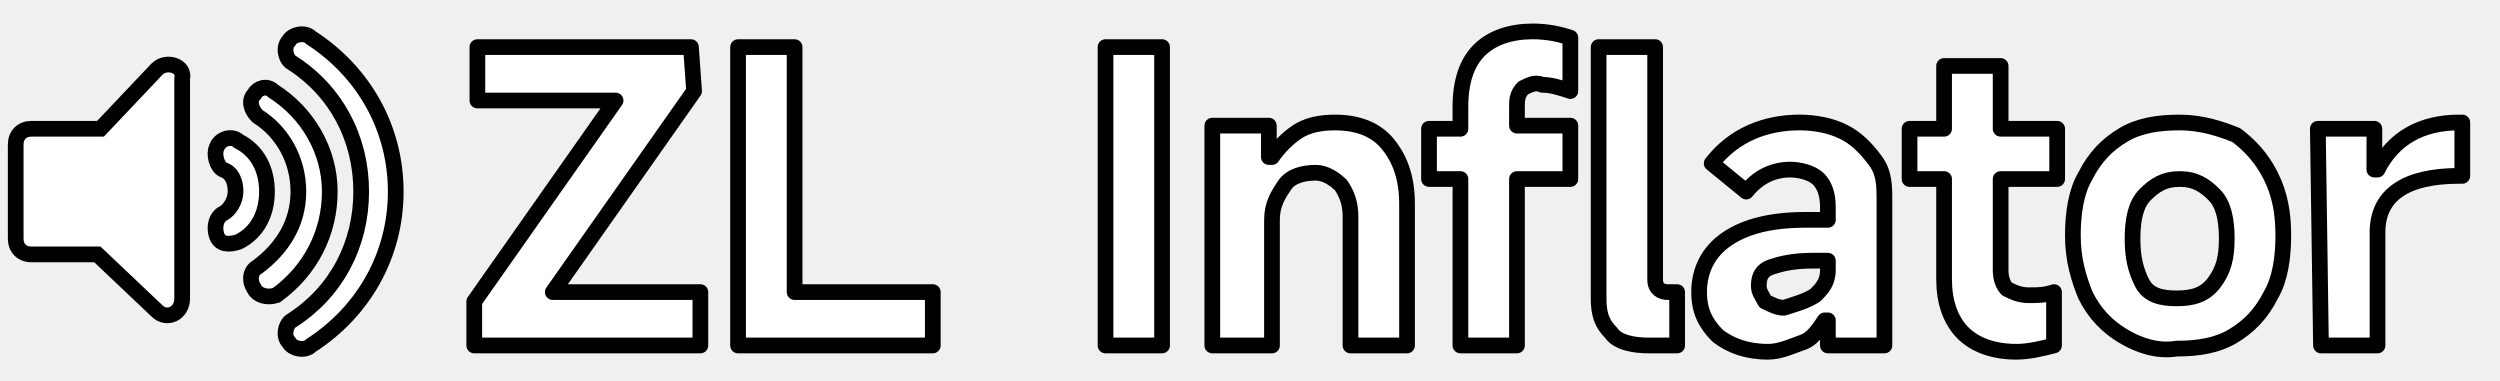
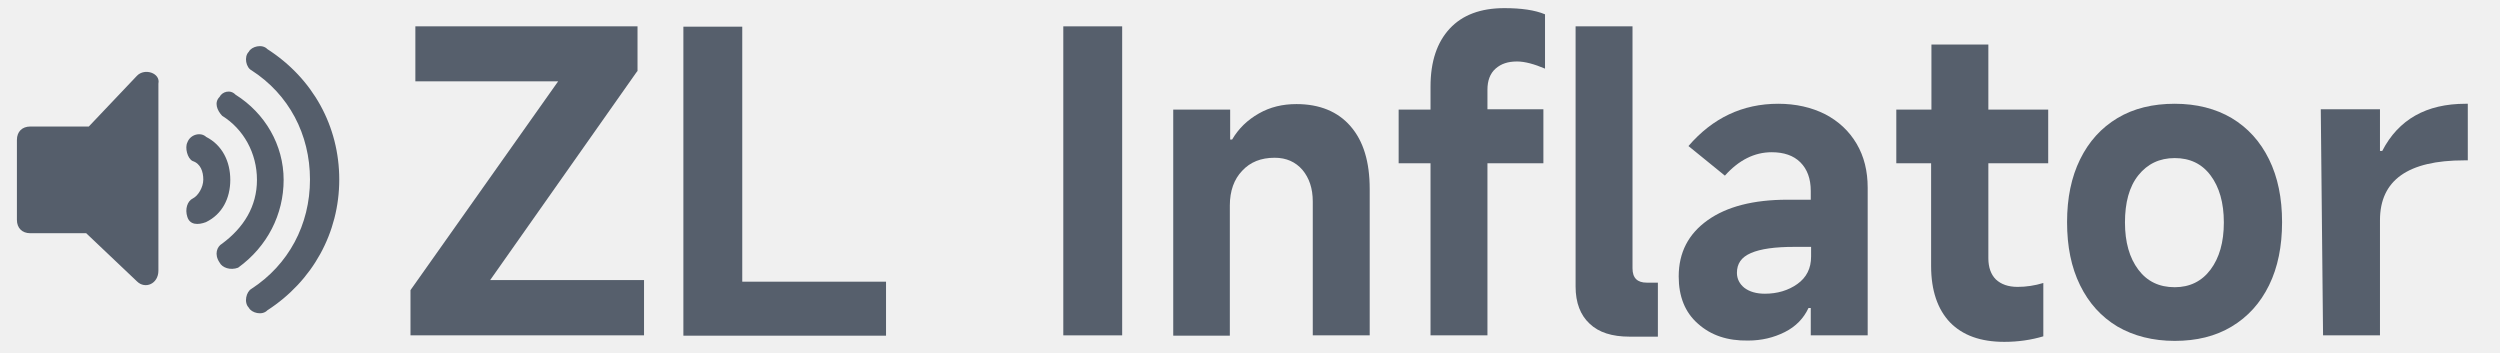
- <svg xmlns="http://www.w3.org/2000/svg" version="1.1" id="Layer_1" x="0px" y="0px" viewBox="0 0 79.6 12.1" style="enable-background:new 0 0 79.6 12.1;" xml:space="preserve">
+ <svg xmlns="http://www.w3.org/2000/svg" version="1.1" id="图层_1" x="0px" y="0px" viewBox="0 0 76.86 10.83" style="enable-background:new 0 0 76.86 10.83;" xml:space="preserve">
  <style type="text/css">
- 	.st0{fill:#FFFFFF;stroke:#000000;stroke-width:0.5;stroke-linecap:round;stroke-linejoin:round;stroke-miterlimit:10;}
- 	.st1{fill:#FFFFFF;stroke:#000000;stroke-width:0.5;stroke-miterlimit:10;}
+ 	.st0{fill:#565F6C;}
+ 	.st1{fill:#555E6B;}
</style>
  <g>
-     <path class="st0" d="M22.1,2.9l-4.5,6.4h4.7V11h-7.2V9.6l4.5-6.4h-4.4V1.5h6.8L22.1,2.9L22.1,2.9z" />
-     <path class="st0" d="M25.3,1.5v7.8h4.4V11h-6.2V1.5L25.3,1.5L25.3,1.5z" />
-     <path class="st0" d="M37,1.5V11h-1.8V1.5C35.2,1.5,37,1.5,37,1.5z" />
-     <path class="st0" d="M38.6,11v-7h1.8V5h0.1c0.2-0.3,0.5-0.6,0.8-0.8c0.3-0.2,0.7-0.3,1.2-0.3c0.7,0,1.3,0.2,1.7,0.7   c0.4,0.5,0.6,1.1,0.6,1.9V11h-1.8V6.9c0-0.4-0.1-0.7-0.3-1c-0.2-0.2-0.5-0.4-0.8-0.4c-0.4,0-0.8,0.1-1,0.4   c-0.2,0.3-0.4,0.6-0.4,1.1v4H38.6z" />
-     <path class="st0" d="M48.5,2.8c-0.2,0.2-0.2,0.4-0.2,0.6v0.6H50v1.7h-1.7V11h-1.8V5.7h-1V4.1h1V3.4c0-0.8,0.2-1.4,0.6-1.8   s1-0.6,1.7-0.6c0.5,0,0.9,0.1,1.2,0.2v1.7c-0.3-0.1-0.6-0.2-0.9-0.2C48.9,2.6,48.7,2.7,48.5,2.8z" />
-     <path class="st0" d="M50.9,1.5h1.8v7.4c0,0.3,0.2,0.4,0.4,0.4h0.3V11h-0.9c-0.5,0-1-0.1-1.2-0.4c-0.3-0.3-0.4-0.6-0.4-1.1L50.9,1.5   C50.9,1.5,50.9,1.5,50.9,1.5z" />
-     <path class="st0" d="M54.7,10.7c-0.4-0.4-0.6-0.8-0.6-1.4c0-0.7,0.3-1.3,0.9-1.7s1.4-0.6,2.5-0.6h0.7V6.6c0-0.4-0.1-0.7-0.3-0.9   S57.3,5.4,57,5.4c-0.5,0-1,0.2-1.4,0.7l-1.1-0.9c0.7-0.9,1.7-1.3,2.8-1.3c0.5,0,1,0.1,1.4,0.3c0.4,0.2,0.7,0.5,1,0.9   s0.3,0.8,0.3,1.3V11h-1.8v-0.8h-0.1c-0.2,0.3-0.4,0.6-0.7,0.7s-0.7,0.3-1.1,0.3C55.6,11.2,55.1,11,54.7,10.7z M57.8,9.4   C58,9.2,58.2,9,58.2,8.6V8.3h-0.5c-0.6,0-1,0.1-1.3,0.2s-0.4,0.3-0.4,0.6c0,0.2,0.1,0.3,0.2,0.5c0.2,0.1,0.4,0.2,0.6,0.2   C57.1,9.7,57.5,9.6,57.8,9.4z" />
-     <path class="st0" d="M65.5,5.7h-1.8v2.9c0,0.3,0.1,0.5,0.2,0.6c0.2,0.1,0.4,0.2,0.7,0.2c0.3,0,0.5,0,0.8-0.1V11   c-0.4,0.1-0.8,0.2-1.2,0.2c-0.7,0-1.3-0.2-1.7-0.6c-0.4-0.4-0.6-1-0.6-1.7V5.7h-1.1V4.1h1.1v-2h1.8v2h1.8V5.7z" />
-     <path class="st0" d="M67.6,10.7c-0.5-0.3-0.9-0.7-1.2-1.3C66.2,8.9,66,8.3,66,7.5c0-0.7,0.1-1.4,0.4-1.9c0.3-0.6,0.7-1,1.2-1.3   c0.5-0.3,1.1-0.4,1.8-0.4c0.7,0,1.3,0.2,1.8,0.4C71.6,4.6,72,5,72.3,5.6s0.4,1.2,0.4,1.9s-0.1,1.4-0.4,1.9c-0.3,0.6-0.7,1-1.2,1.3   s-1.1,0.4-1.8,0.4C68.7,11.2,68.1,11,67.6,10.7z M70.5,9c0.3-0.4,0.4-0.8,0.4-1.4s-0.1-1.1-0.4-1.4s-0.6-0.5-1.1-0.5   c-0.5,0-0.8,0.2-1.1,0.5s-0.4,0.8-0.4,1.4S68,8.6,68.2,9s0.6,0.5,1.1,0.5C69.8,9.5,70.2,9.4,70.5,9z" />
-     <path class="st0" d="M73.9,11l-0.1-6.9h1.8v1.3h0.1c0.5-1,1.4-1.5,2.6-1.5h0.1v1.7h-0.1c-1.7,0-2.6,0.6-2.6,1.8V11H73.9z" />
+     <path class="st0" d="M19.59,2.19l-4.52,6.42h4.73v1.7h-7.18V8.92l4.54-6.42h-4.39V0.81h6.83V2.19z" />
+     <path class="st0" d="M22.82,0.81v7.85h4.42v1.66h-6.23v-9.5H22.82z" />
+     <path class="st0" d="M34.5,0.81v9.5h-1.81v-9.5H34.5z" />
+     <path class="st0" d="M36.07,10.31V3.37h1.75v0.92h0.06c0.2-0.34,0.47-0.6,0.82-0.8c0.35-0.2,0.73-0.29,1.16-0.29   c0.71,0,1.27,0.23,1.66,0.68c0.4,0.46,0.59,1.1,0.59,1.93v4.5h-1.75V6.2c0-0.41-0.11-0.73-0.32-0.98   c-0.21-0.24-0.49-0.37-0.85-0.37c-0.42,0-0.75,0.13-1,0.4c-0.25,0.26-0.38,0.62-0.38,1.07v4H36.07z" />
+     <path class="st0" d="M45.98,2.11c-0.17,0.15-0.25,0.37-0.25,0.65v0.6h1.72v1.66h-1.72v5.29h-1.75V5.02h-0.98V3.37h0.98V2.66   c0-0.77,0.2-1.36,0.59-1.78c0.39-0.42,0.95-0.63,1.68-0.63c0.52,0,0.94,0.06,1.25,0.19v1.67c-0.33-0.14-0.62-0.22-0.86-0.22   C46.36,1.89,46.15,1.96,45.98,2.11z" />
+     <path class="st0" d="M48.44,0.81h1.75v7.44c0,0.3,0.15,0.44,0.44,0.44h0.34v1.66H50.1c-0.54,0-0.95-0.13-1.23-0.4   c-0.28-0.26-0.43-0.64-0.43-1.14V0.81z" />
+     <path class="st0" d="M52.2,9.95c-0.4-0.35-0.59-0.84-0.59-1.45c0-0.74,0.3-1.31,0.89-1.73s1.41-0.63,2.45-0.63h0.72V5.87   c0-0.38-0.11-0.67-0.32-0.88c-0.21-0.21-0.51-0.31-0.88-0.31c-0.53,0-1.01,0.24-1.44,0.72l-1.12-0.91c0.74-0.86,1.66-1.3,2.76-1.3   c0.54,0,1.02,0.11,1.44,0.32c0.42,0.22,0.74,0.52,0.97,0.91s0.34,0.84,0.34,1.35v4.54h-1.75V9.47H55.6   c-0.15,0.32-0.39,0.57-0.73,0.74s-0.71,0.26-1.13,0.26C53.11,10.48,52.6,10.31,52.2,9.95z M55.26,8.73   c0.28-0.2,0.42-0.48,0.42-0.84v-0.3h-0.52c-0.59,0-1.03,0.06-1.33,0.19S53.4,8.11,53.4,8.39c0,0.18,0.08,0.34,0.23,0.46   c0.16,0.12,0.37,0.18,0.63,0.18C54.64,9.03,54.98,8.93,55.26,8.73z" />
+     <path class="st0" d="M62.97,5.02h-1.84v2.92c0,0.28,0.08,0.5,0.23,0.65c0.16,0.15,0.38,0.23,0.67,0.23c0.26,0,0.53-0.04,0.79-0.12   v1.64c-0.37,0.11-0.77,0.17-1.2,0.17c-0.73,0-1.28-0.2-1.67-0.6c-0.38-0.4-0.58-0.98-0.58-1.73V5.02H58.3V3.37h1.08v-2h1.75v2h1.84   V5.02z" />
+     <path class="st0" d="M65.1,10.04c-0.5-0.3-0.88-0.72-1.15-1.27c-0.27-0.55-0.4-1.19-0.4-1.94c0-0.74,0.13-1.38,0.4-1.93   c0.27-0.55,0.65-0.97,1.15-1.27c0.5-0.3,1.09-0.44,1.76-0.44c0.67,0,1.26,0.15,1.75,0.44c0.5,0.3,0.88,0.72,1.15,1.27   s0.4,1.19,0.4,1.93c0,0.74-0.13,1.39-0.4,1.94c-0.27,0.55-0.65,0.97-1.15,1.27s-1.08,0.44-1.75,0.44   C66.19,10.48,65.6,10.33,65.1,10.04z M67.96,8.29c0.27-0.36,0.41-0.84,0.41-1.45c0-0.61-0.14-1.09-0.41-1.45s-0.64-0.53-1.1-0.53   c-0.47,0-0.84,0.18-1.12,0.53s-0.41,0.84-0.41,1.45c0,0.61,0.14,1.09,0.41,1.45c0.27,0.36,0.64,0.54,1.12,0.54   C67.32,8.83,67.69,8.65,67.96,8.29z" />
+     <path class="st0" d="M71.42,10.31l-0.07-6.95h1.82v1.28h0.07c0.5-0.97,1.36-1.45,2.56-1.45h0.07v1.74h-0.11   c-1.73,0-2.59,0.61-2.59,1.84v3.54H71.42z" />
  </g>
-   <path class="st1" d="M5,2.2L3.2,4.1H1c-0.3,0-0.5,0.2-0.5,0.5v3c0,0.3,0.2,0.5,0.5,0.5h2.1L5,9.9c0.3,0.3,0.8,0.1,0.8-0.4v-7  C5.9,2.1,5.3,1.9,5,2.2z M9.9,1.2C9.7,1,9.3,1.1,9.2,1.3C9,1.5,9.1,1.9,9.3,2c1.4,0.9,2.2,2.4,2.2,4.1s-0.8,3.2-2.2,4.1  c-0.2,0.1-0.3,0.5-0.1,0.7c0.1,0.2,0.5,0.3,0.7,0.1c1.7-1.1,2.7-2.9,2.7-4.9S11.6,2.3,9.9,1.2z M10.5,6.1c0-1.3-0.7-2.5-1.8-3.2  C8.5,2.7,8.2,2.8,8.1,3C7.9,3.2,8,3.5,8.2,3.7C9,4.2,9.5,5.1,9.5,6.1S9,7.9,8.2,8.5C8,8.6,7.9,8.9,8.1,9.2c0.1,0.2,0.4,0.3,0.7,0.2  C9.9,8.6,10.5,7.4,10.5,6.1z M7.6,4.5C7.4,4.3,7,4.4,6.9,4.7c-0.1,0.2,0,0.6,0.2,0.7c0.3,0.1,0.4,0.4,0.4,0.7c0,0.3-0.2,0.6-0.4,0.7  C6.9,6.9,6.8,7.2,6.9,7.5s0.4,0.3,0.7,0.2c0.6-0.3,0.9-0.9,0.9-1.6S8.2,4.8,7.6,4.5L7.6,4.5z" />
+   <path class="st1" d="M4.21,2.33L2.73,3.89h-1.8c-0.25,0-0.41,0.16-0.41,0.41v2.46c0,0.25,0.16,0.41,0.41,0.41h1.72l1.56,1.48  c0.25,0.25,0.66,0.08,0.66-0.33V2.57C4.94,2.25,4.45,2.08,4.21,2.33z M8.22,1.51C8.06,1.34,7.73,1.43,7.65,1.59  C7.49,1.75,7.57,2.08,7.73,2.16c1.15,0.74,1.8,1.97,1.8,3.36s-0.66,2.62-1.8,3.36C7.57,8.97,7.49,9.3,7.65,9.46  c0.08,0.16,0.41,0.25,0.57,0.08c1.39-0.9,2.21-2.38,2.21-4.02S9.62,2.41,8.22,1.51z M8.72,5.53c0-1.07-0.57-2.05-1.48-2.62  C7.08,2.74,6.83,2.82,6.75,2.98C6.58,3.15,6.67,3.39,6.83,3.56C7.49,3.97,7.9,4.71,7.9,5.53S7.49,7,6.83,7.49  C6.67,7.58,6.58,7.82,6.75,8.07c0.08,0.16,0.33,0.25,0.57,0.16C8.22,7.58,8.72,6.59,8.72,5.53z M6.34,4.21  C6.17,4.05,5.85,4.13,5.76,4.38c-0.08,0.16,0,0.49,0.16,0.57c0.25,0.08,0.33,0.33,0.33,0.57S6.09,6.02,5.93,6.1  C5.76,6.18,5.68,6.43,5.76,6.67c0.08,0.25,0.33,0.25,0.57,0.16C6.83,6.59,7.08,6.1,7.08,5.53S6.83,4.46,6.34,4.21L6.34,4.21z" />
+   <g>
+ </g>
+   <g>
+ </g>
+   <g>
+ </g>
+   <g>
+ </g>
+   <g>
+ </g>
+   <g>
+ </g>
</svg>
